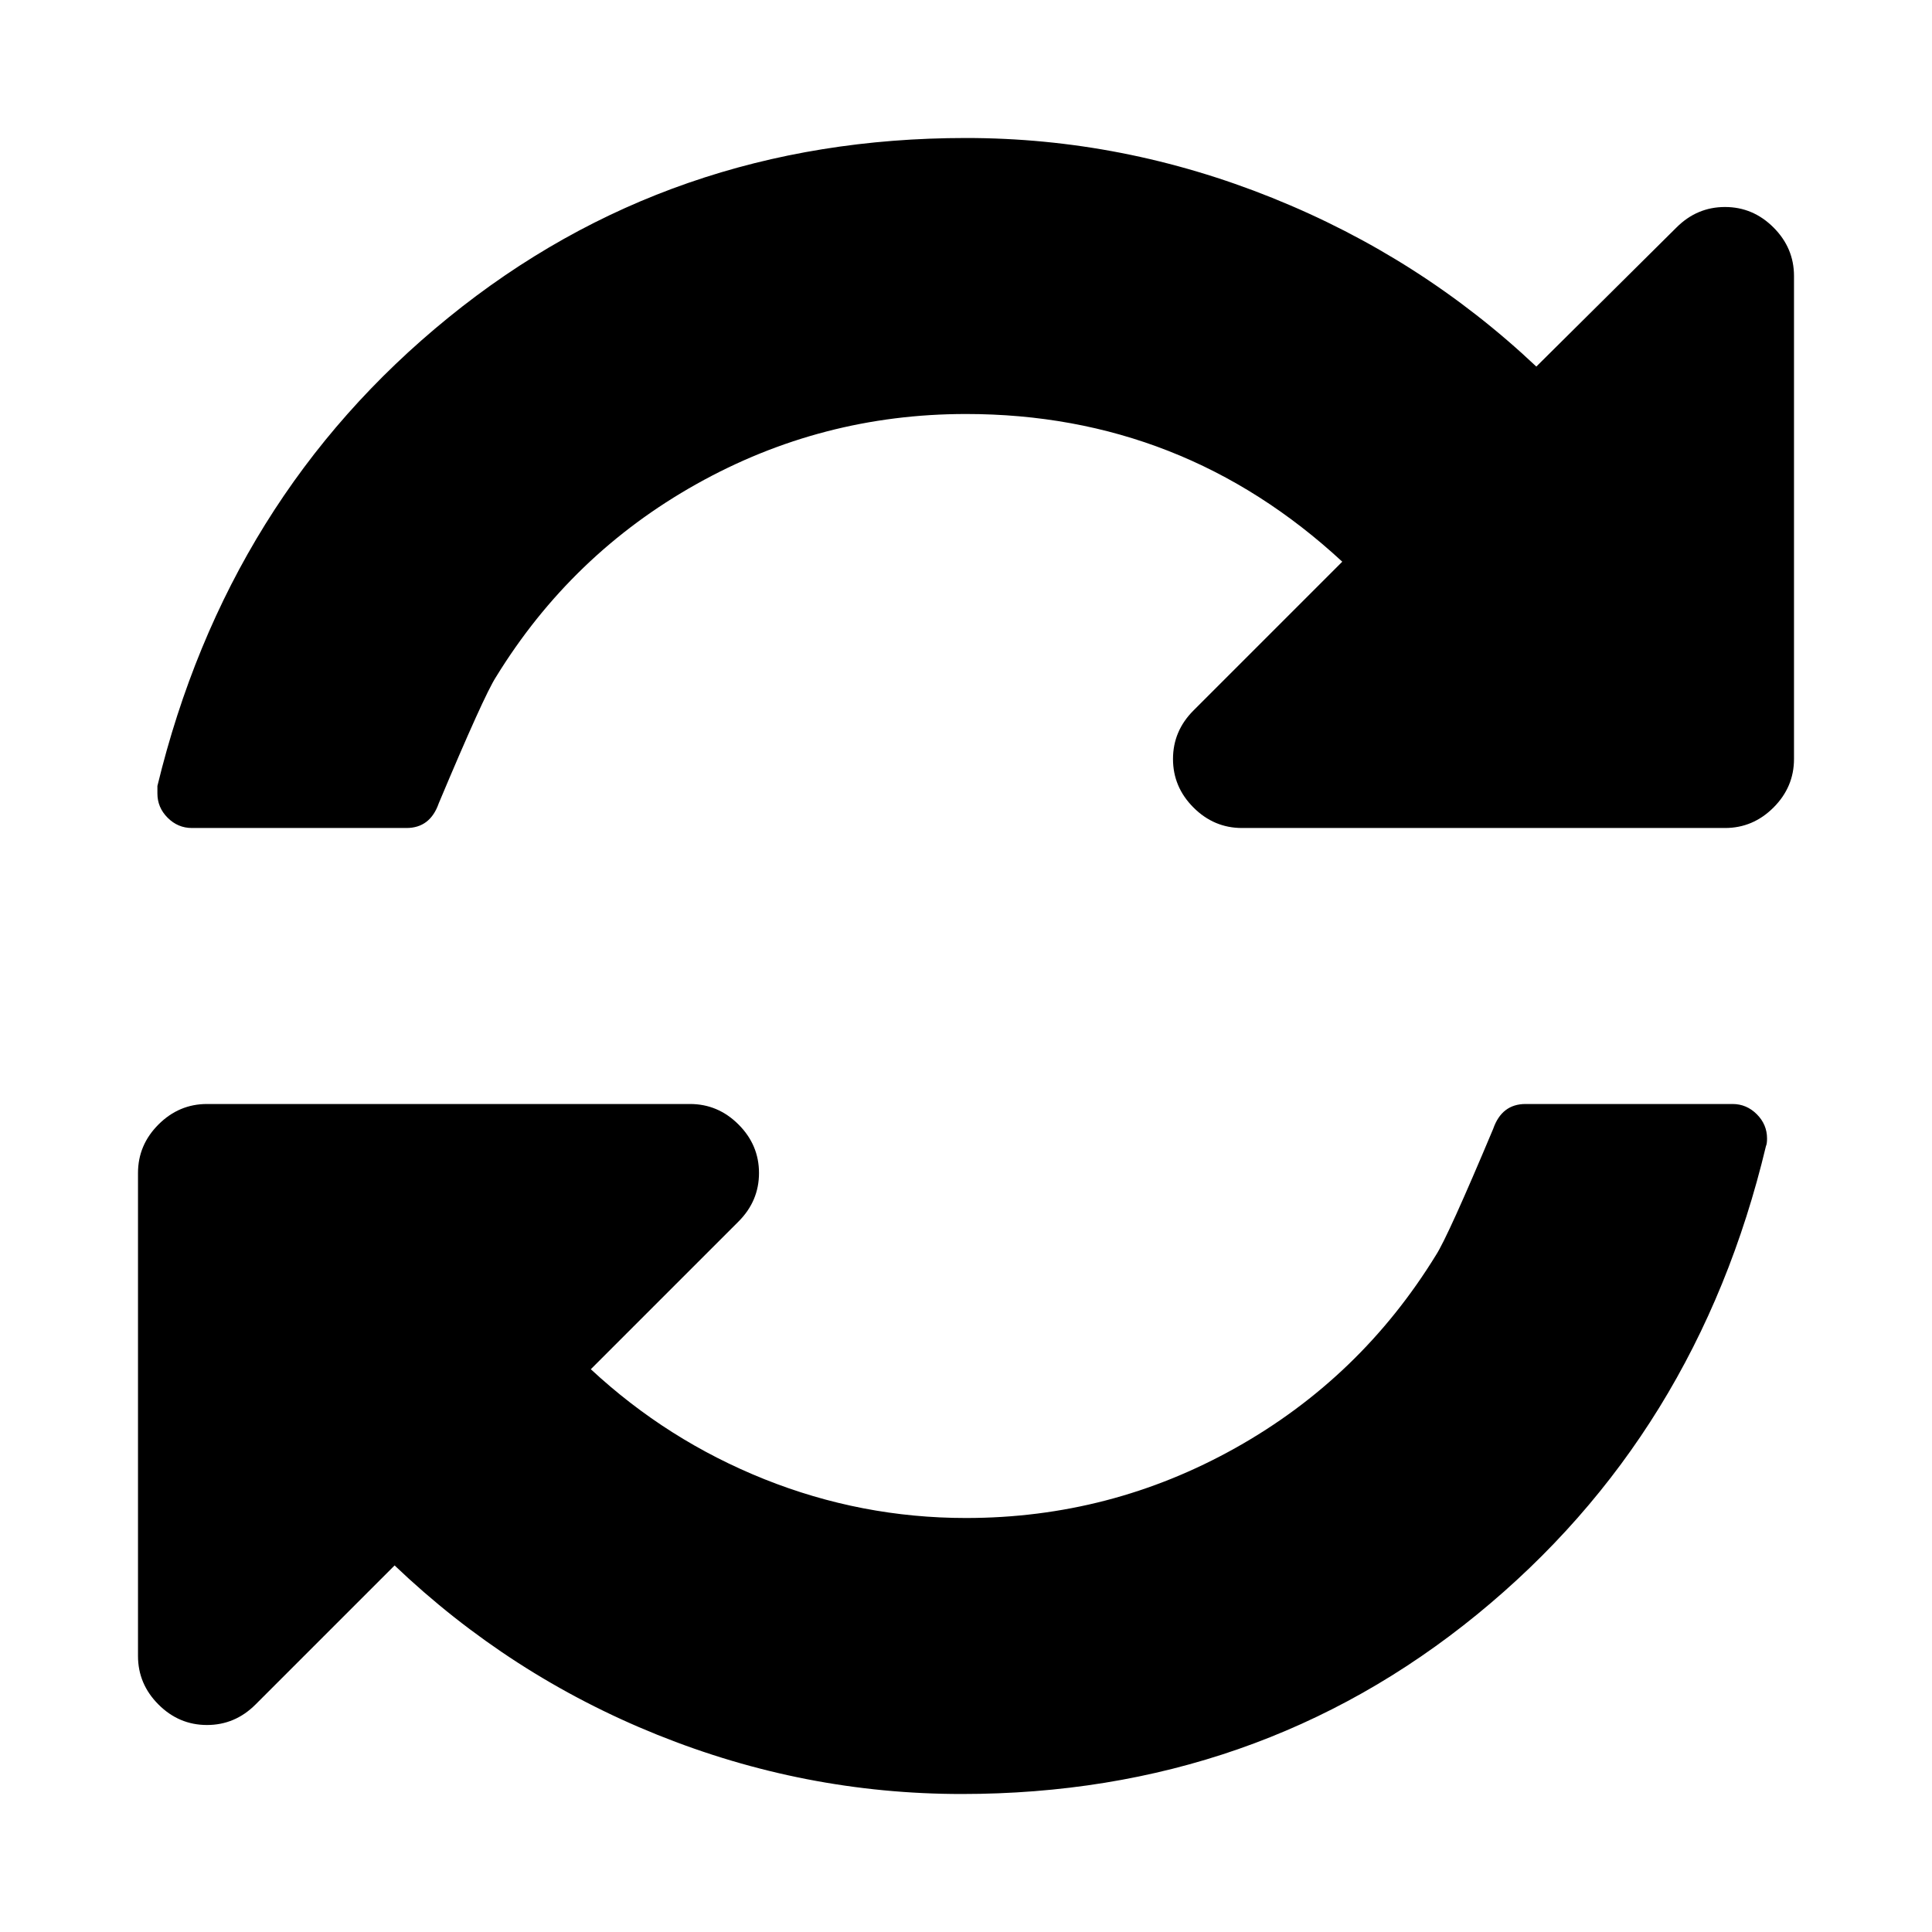
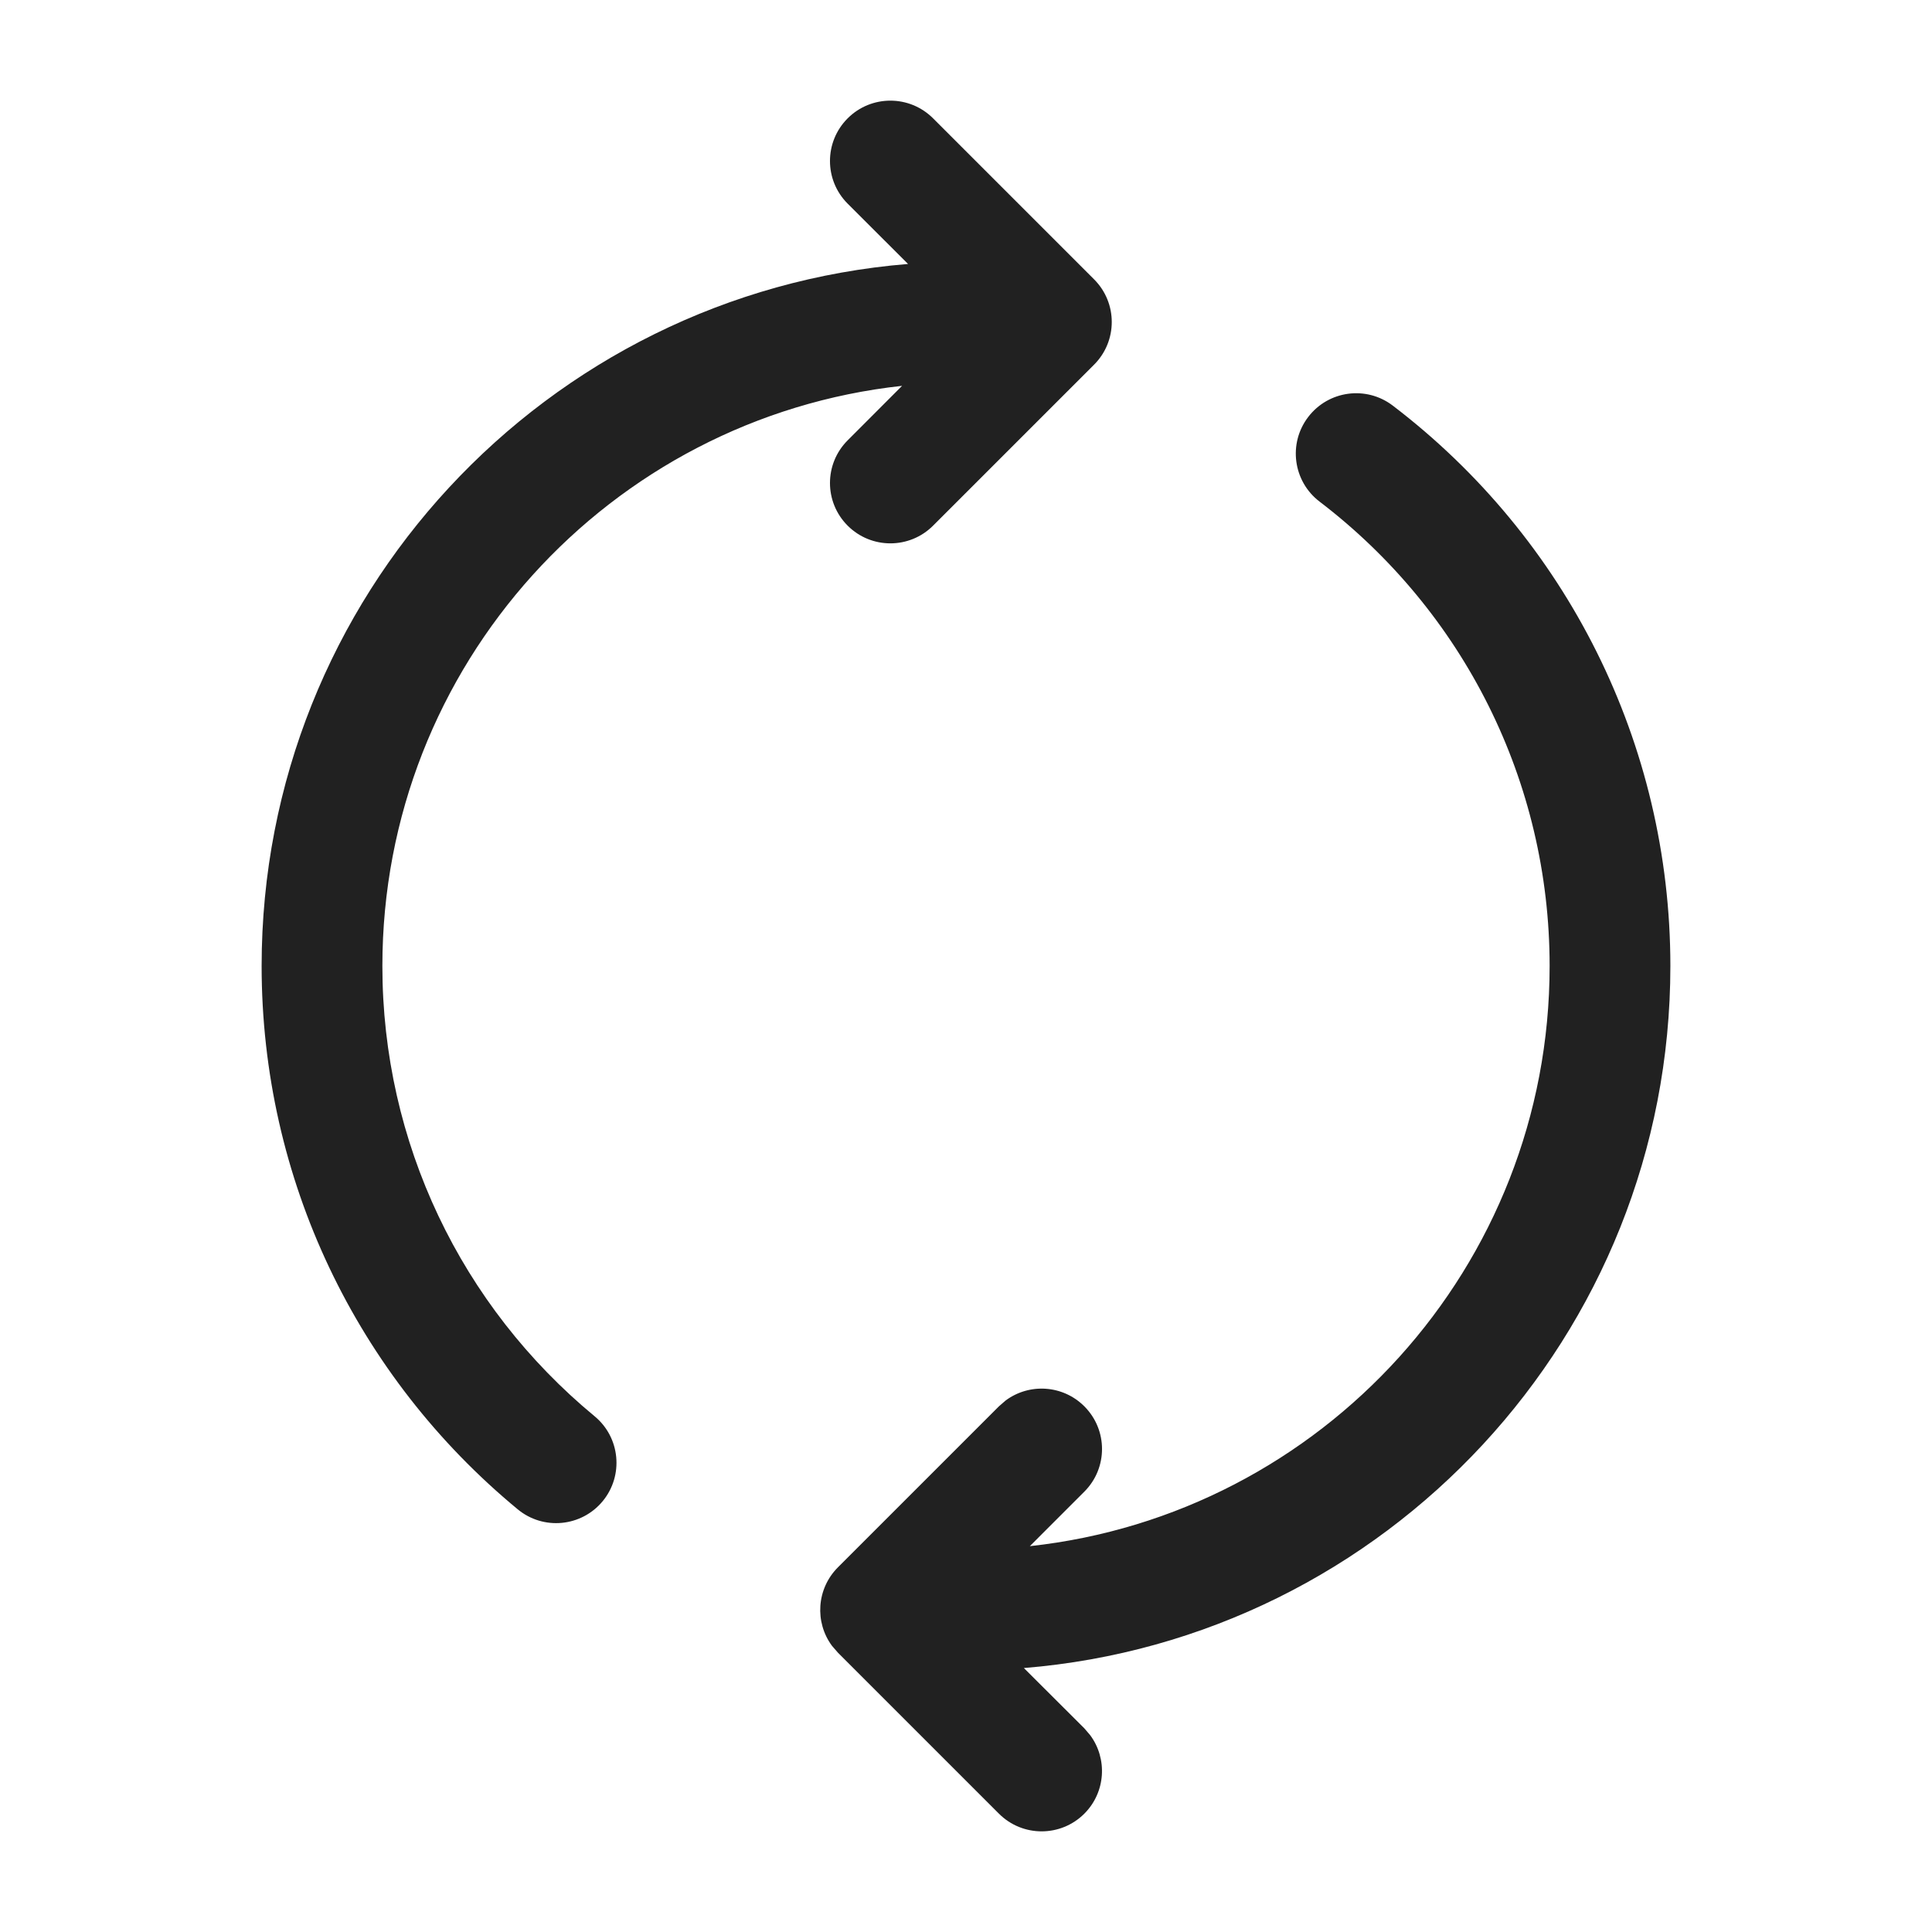
- <svg xmlns="http://www.w3.org/2000/svg" version="1.1" viewBox="-10 0 1792 1792" id="svg866" width="1792" height="1792">
-   <defs id="defs870" />
-   <path fill="currentColor" d="m 1629,1056 q 0,5 -1,7 -64,268 -268,434.5 Q 1156,1664 882,1664 736,1664 599.5,1609 463,1554 356,1452 l -129,129 q -19,19 -45,19 -26,0 -45,-19 -19,-19 -19,-45 v -448 q 0,-26 19,-45 19,-19 45,-19 h 448 q 26,0 45,19 19,19 19,45 0,26 -19,45 l -137,137 q 71,66 161,102 90,36 187,36 134,0 250,-65 116,-65 186,-179 11,-17 53,-117 8,-23 30,-23 h 192 q 13,0 22.5,9.5 9.5,9.5 9.5,22.5 z m 25,-800 v 448 q 0,26 -19,45 -19,19 -45,19 h -448 q -26,0 -45,-19 -19,-19 -19,-45 0,-26 19,-45 L 1235,521 Q 1087,384 886,384 q -134,0 -250,65 -116,65 -186,179 -11,17 -53,117 -8,23 -30,23 H 168 q -13,0 -22.5,-9.5 Q 136,749 136,736 v -7 Q 201,461 406,294.5 611,128 886,128 q 146,0 284,55.5 138,55.5 245,156.5 l 130,-129 q 19,-19 45,-19 26,0 45,19 19,19 19,45 z" id="path864" />
+ <svg xmlns="http://www.w3.org/2000/svg" width="24" height="24" viewBox="0 0 24 24" fill="none">
+   <path d="M16.251 5.18C15.999 5.509 16.063 5.98 16.392 6.231C18.18 7.595 19.25 9.708 19.25 12C19.25 15.736 16.424 18.812 12.793 19.207L13.47 18.53C13.763 18.237 13.763 17.763 13.47 17.47C13.203 17.203 12.787 17.179 12.493 17.397L12.409 17.47L10.409 19.47C10.143 19.736 10.118 20.153 10.336 20.446L10.409 20.53L12.409 22.53C12.702 22.823 13.177 22.823 13.47 22.53C13.736 22.264 13.76 21.847 13.542 21.554L13.47 21.47L12.719 20.721C17.215 20.355 20.75 16.59 20.75 12C20.75 9.235 19.458 6.683 17.302 5.039C16.972 4.787 16.502 4.851 16.251 5.18ZM10.53 1.47C10.237 1.763 10.237 2.237 10.53 2.53L11.28 3.279C6.784 3.646 3.25 7.41 3.25 12C3.25 14.645 4.431 17.097 6.431 18.749C6.75 19.013 7.223 18.968 7.487 18.648C7.75 18.329 7.705 17.856 7.386 17.593C5.728 16.223 4.75 14.192 4.75 12C4.75 8.264 7.575 5.189 11.206 4.793L10.53 5.47C10.237 5.763 10.237 6.237 10.53 6.53C10.823 6.823 11.298 6.823 11.591 6.53L13.591 4.53C13.884 4.237 13.884 3.763 13.591 3.47L11.591 1.47C11.298 1.177 10.823 1.177 10.53 1.47Z" fill="#212121" />
</svg>
